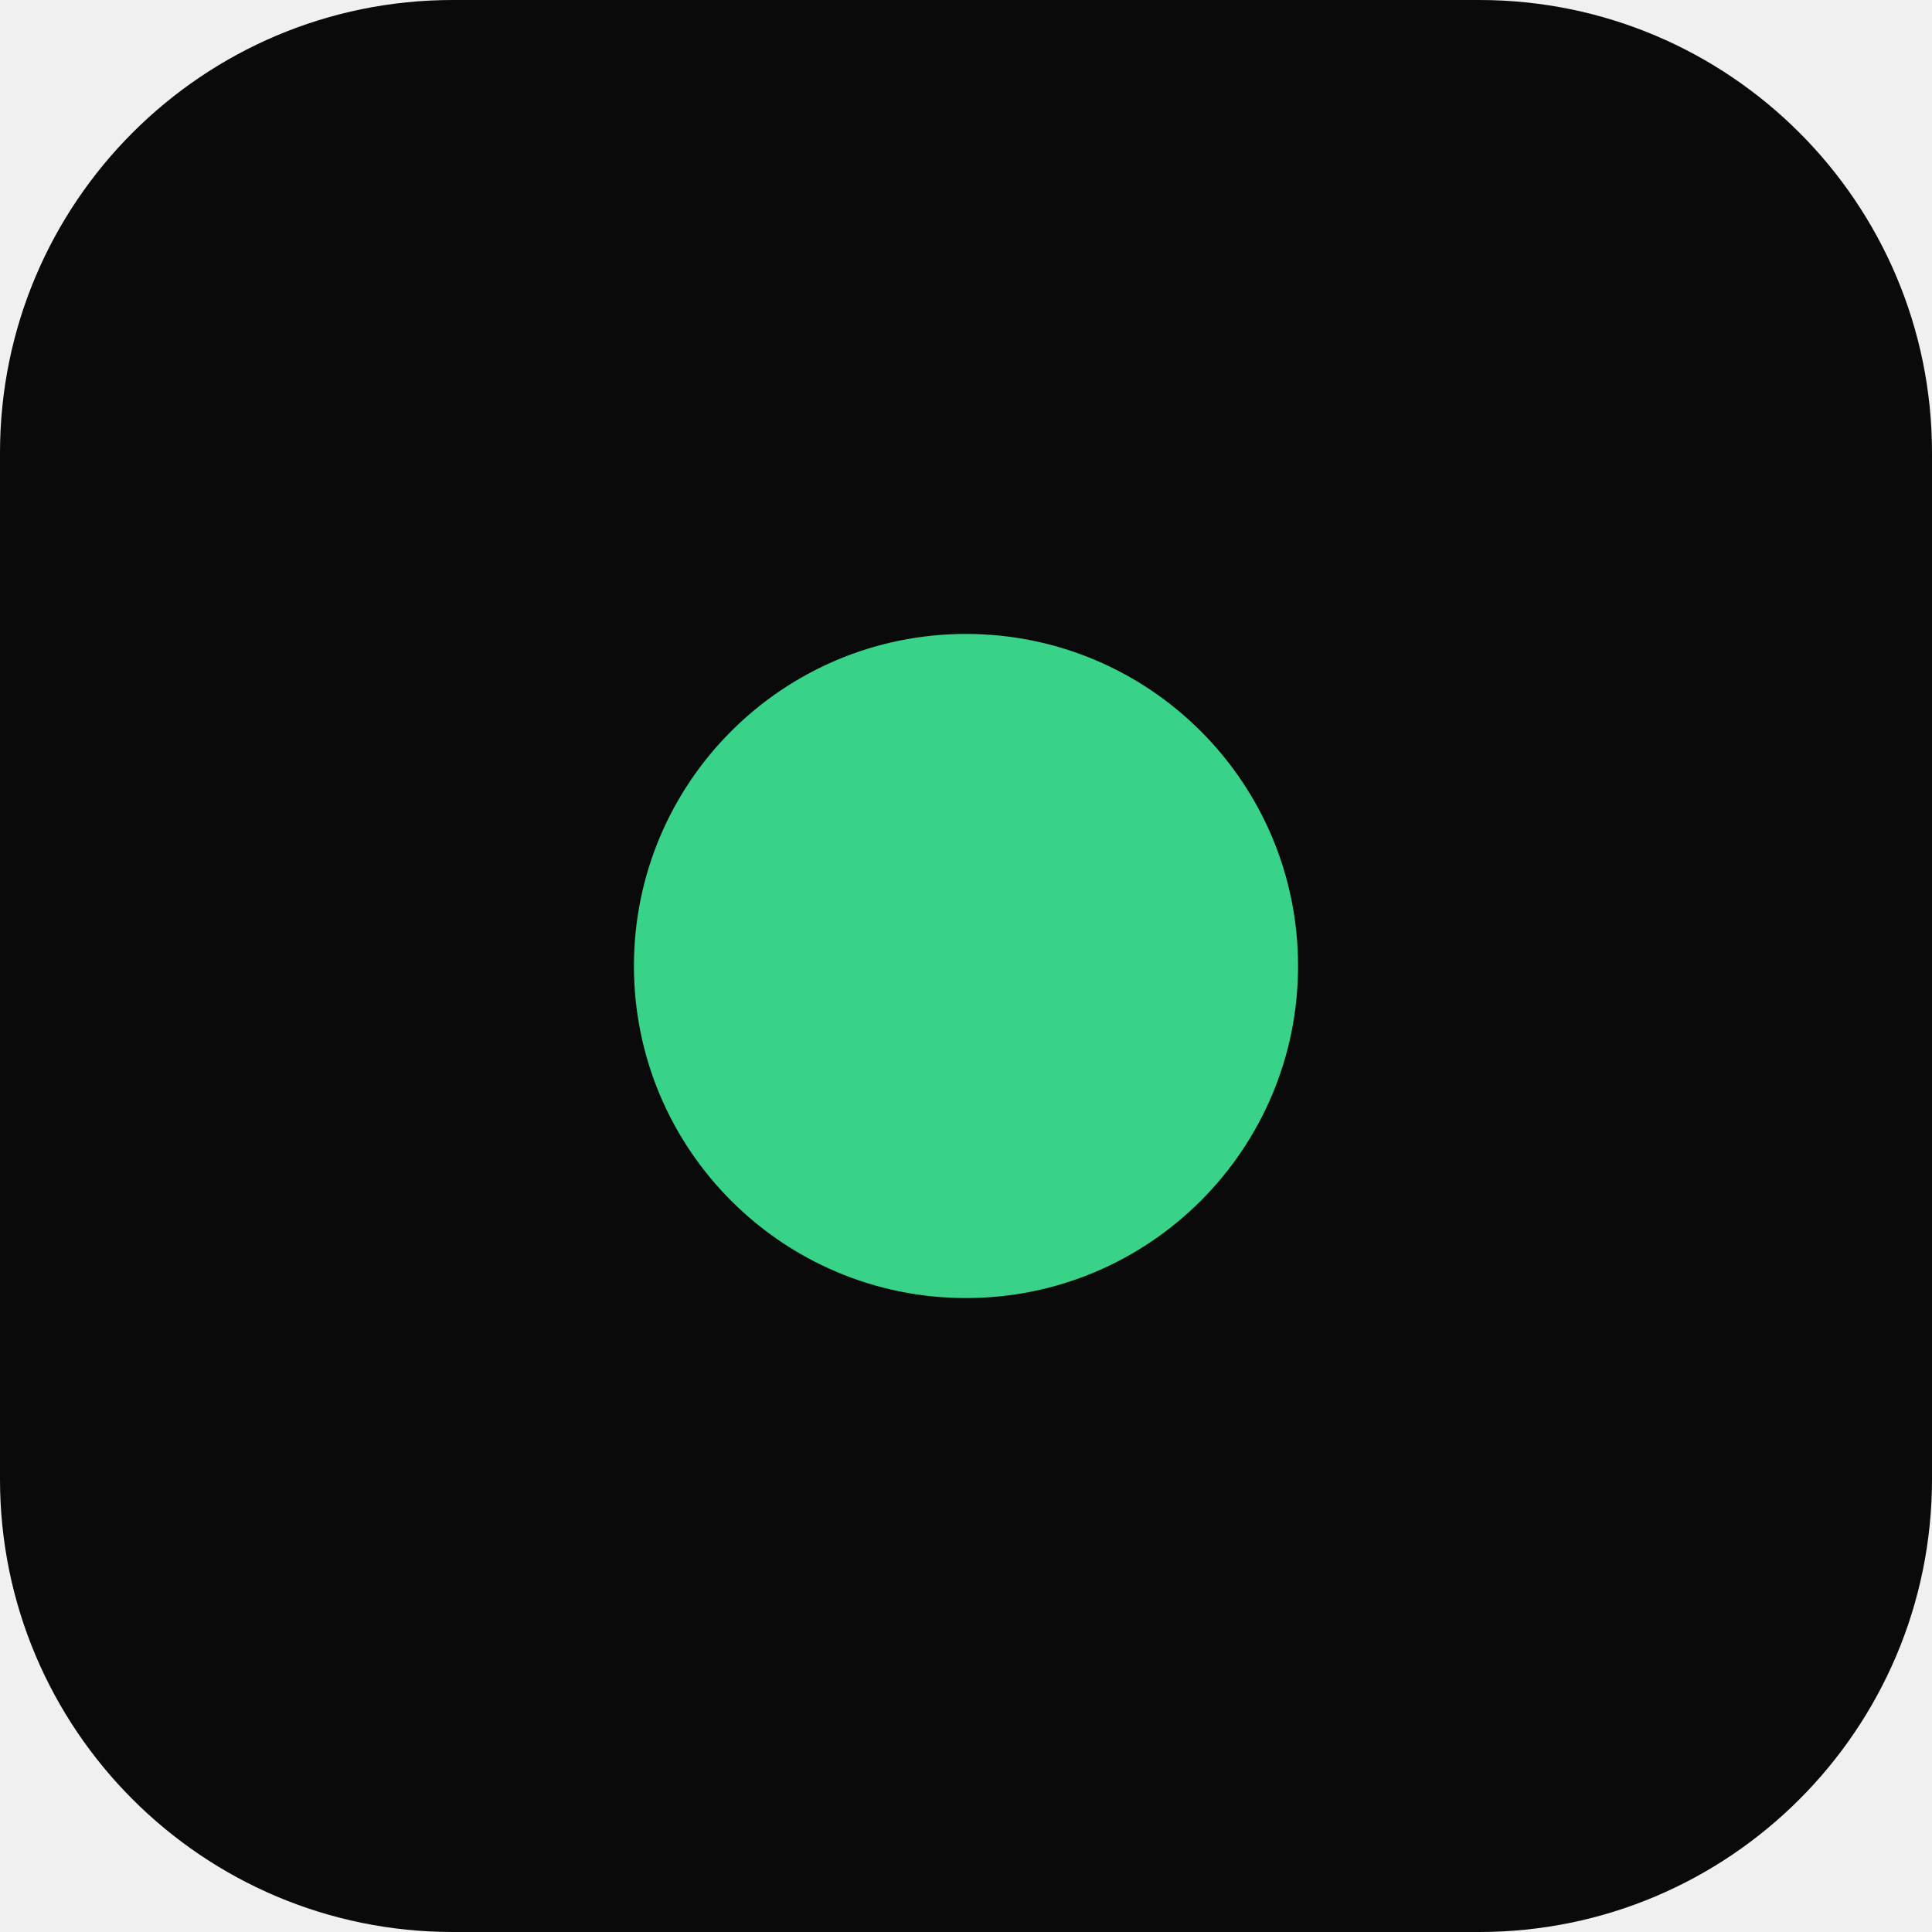
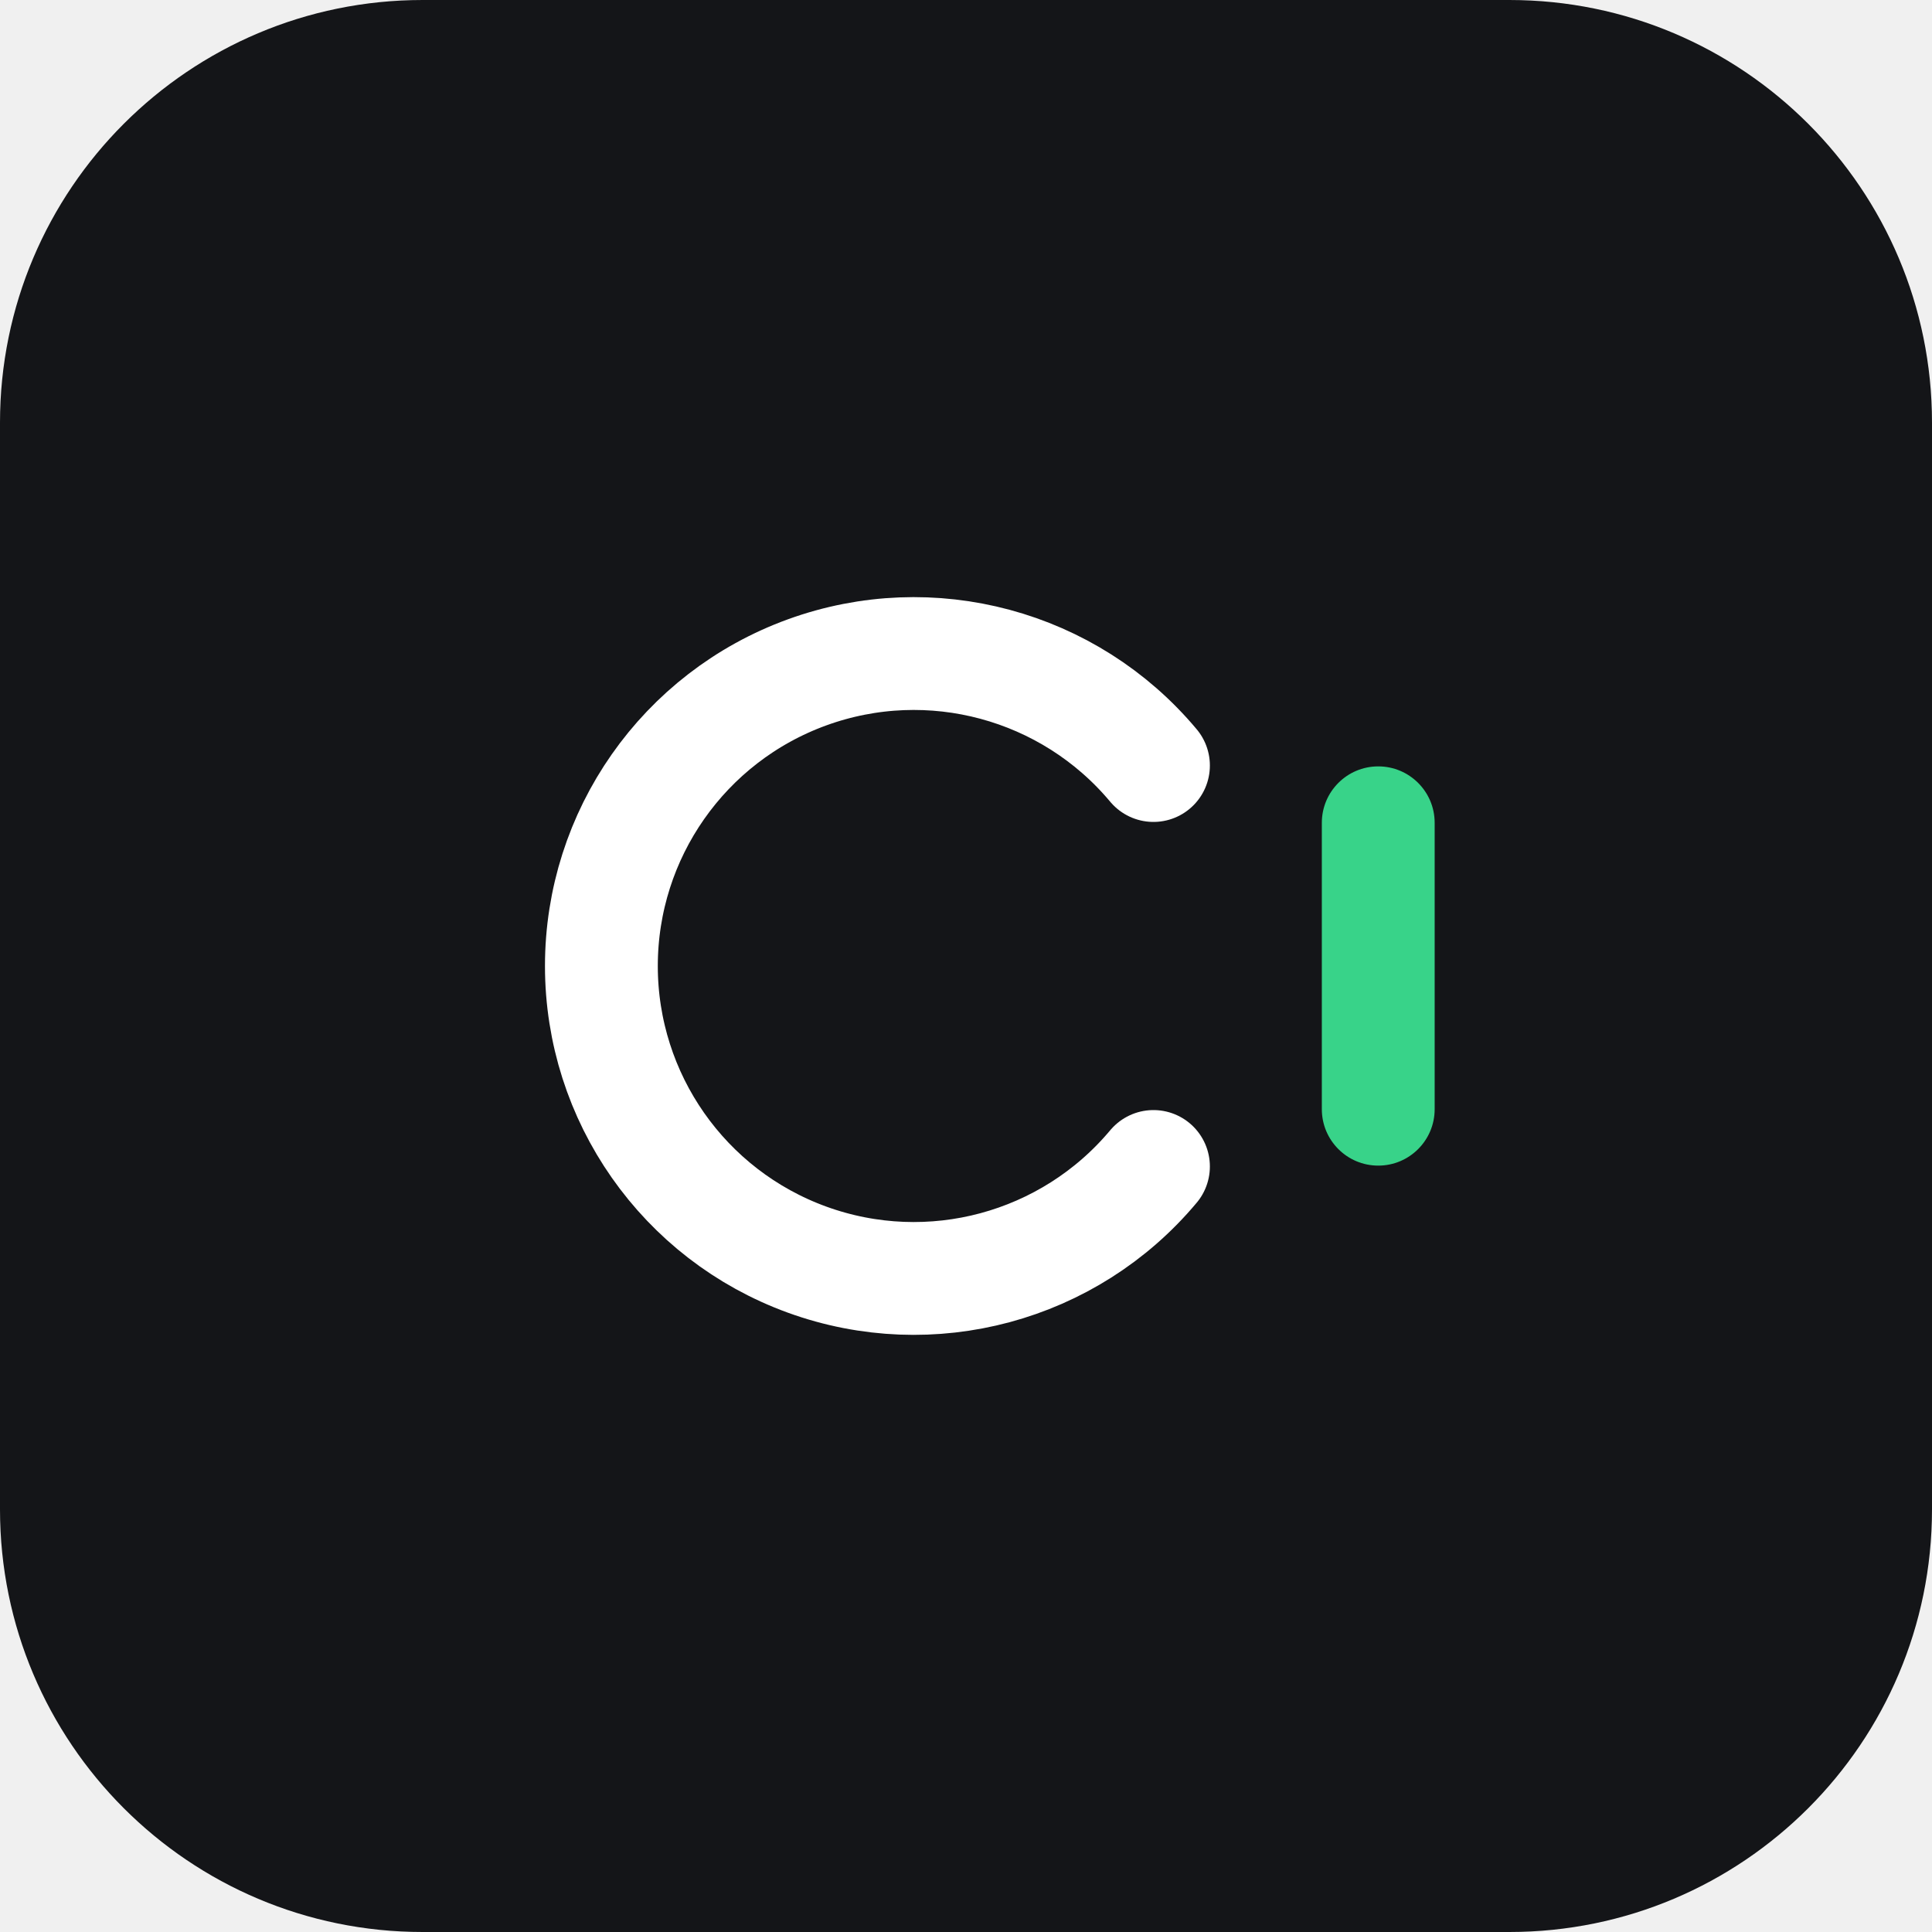
- <svg xmlns="http://www.w3.org/2000/svg" width="64" height="64" viewBox="0 0 64 64" fill="none">
-   <rect width="64" height="64" rx="15" fill="#0A0A0B" />
-   <circle cx="32" cy="32" r="11" fill="#38D389" />
+ <svg xmlns="http://www.w3.org/2000/svg" width="512" height="512" viewBox="0 0 512 512" fill="none">
+   <rect width="512" height="512" rx="112" fill="#141518" />
+   <g transform="translate(113.4 118) scale(2.3)">
+     <path d="M 83.6 36.9 A 36 36 0 1 0 83.6 83.1" stroke="#FFFFFF" stroke-width="13" stroke-linecap="round" />
+     <rect x="103" y="37" width="13" height="46" rx="6.5" fill="#38D389" />
+   </g>
</svg>
